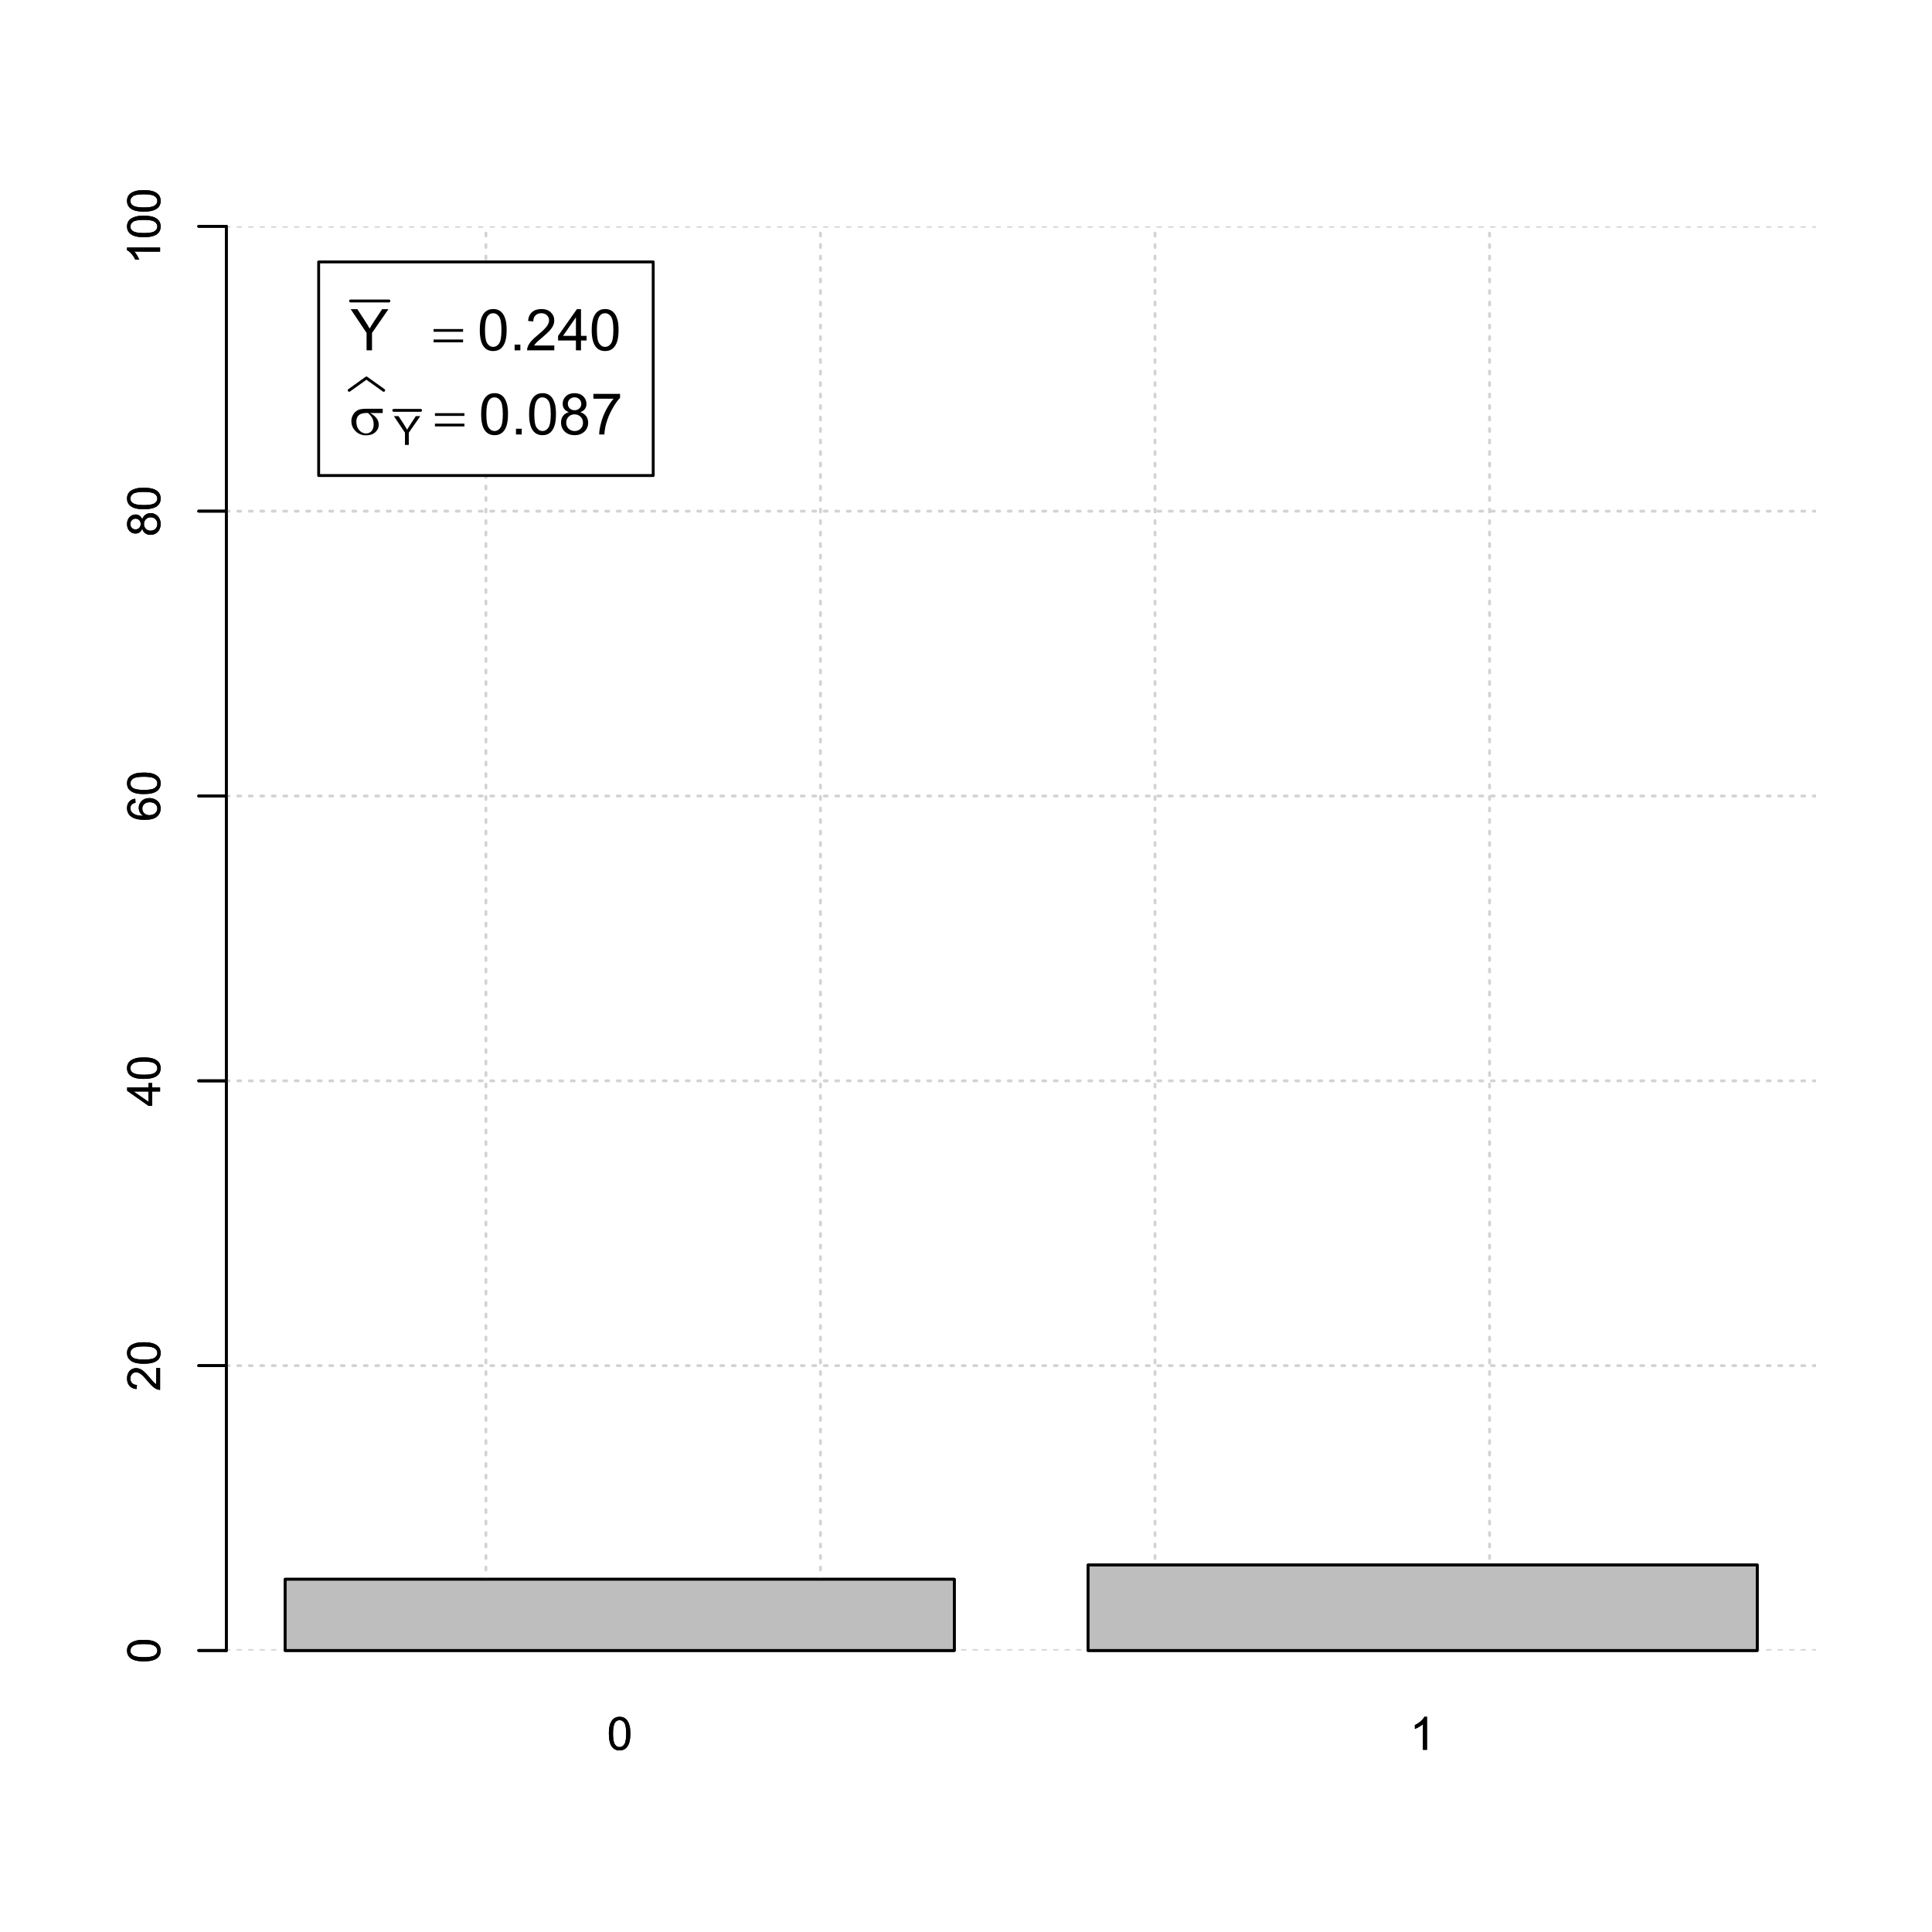
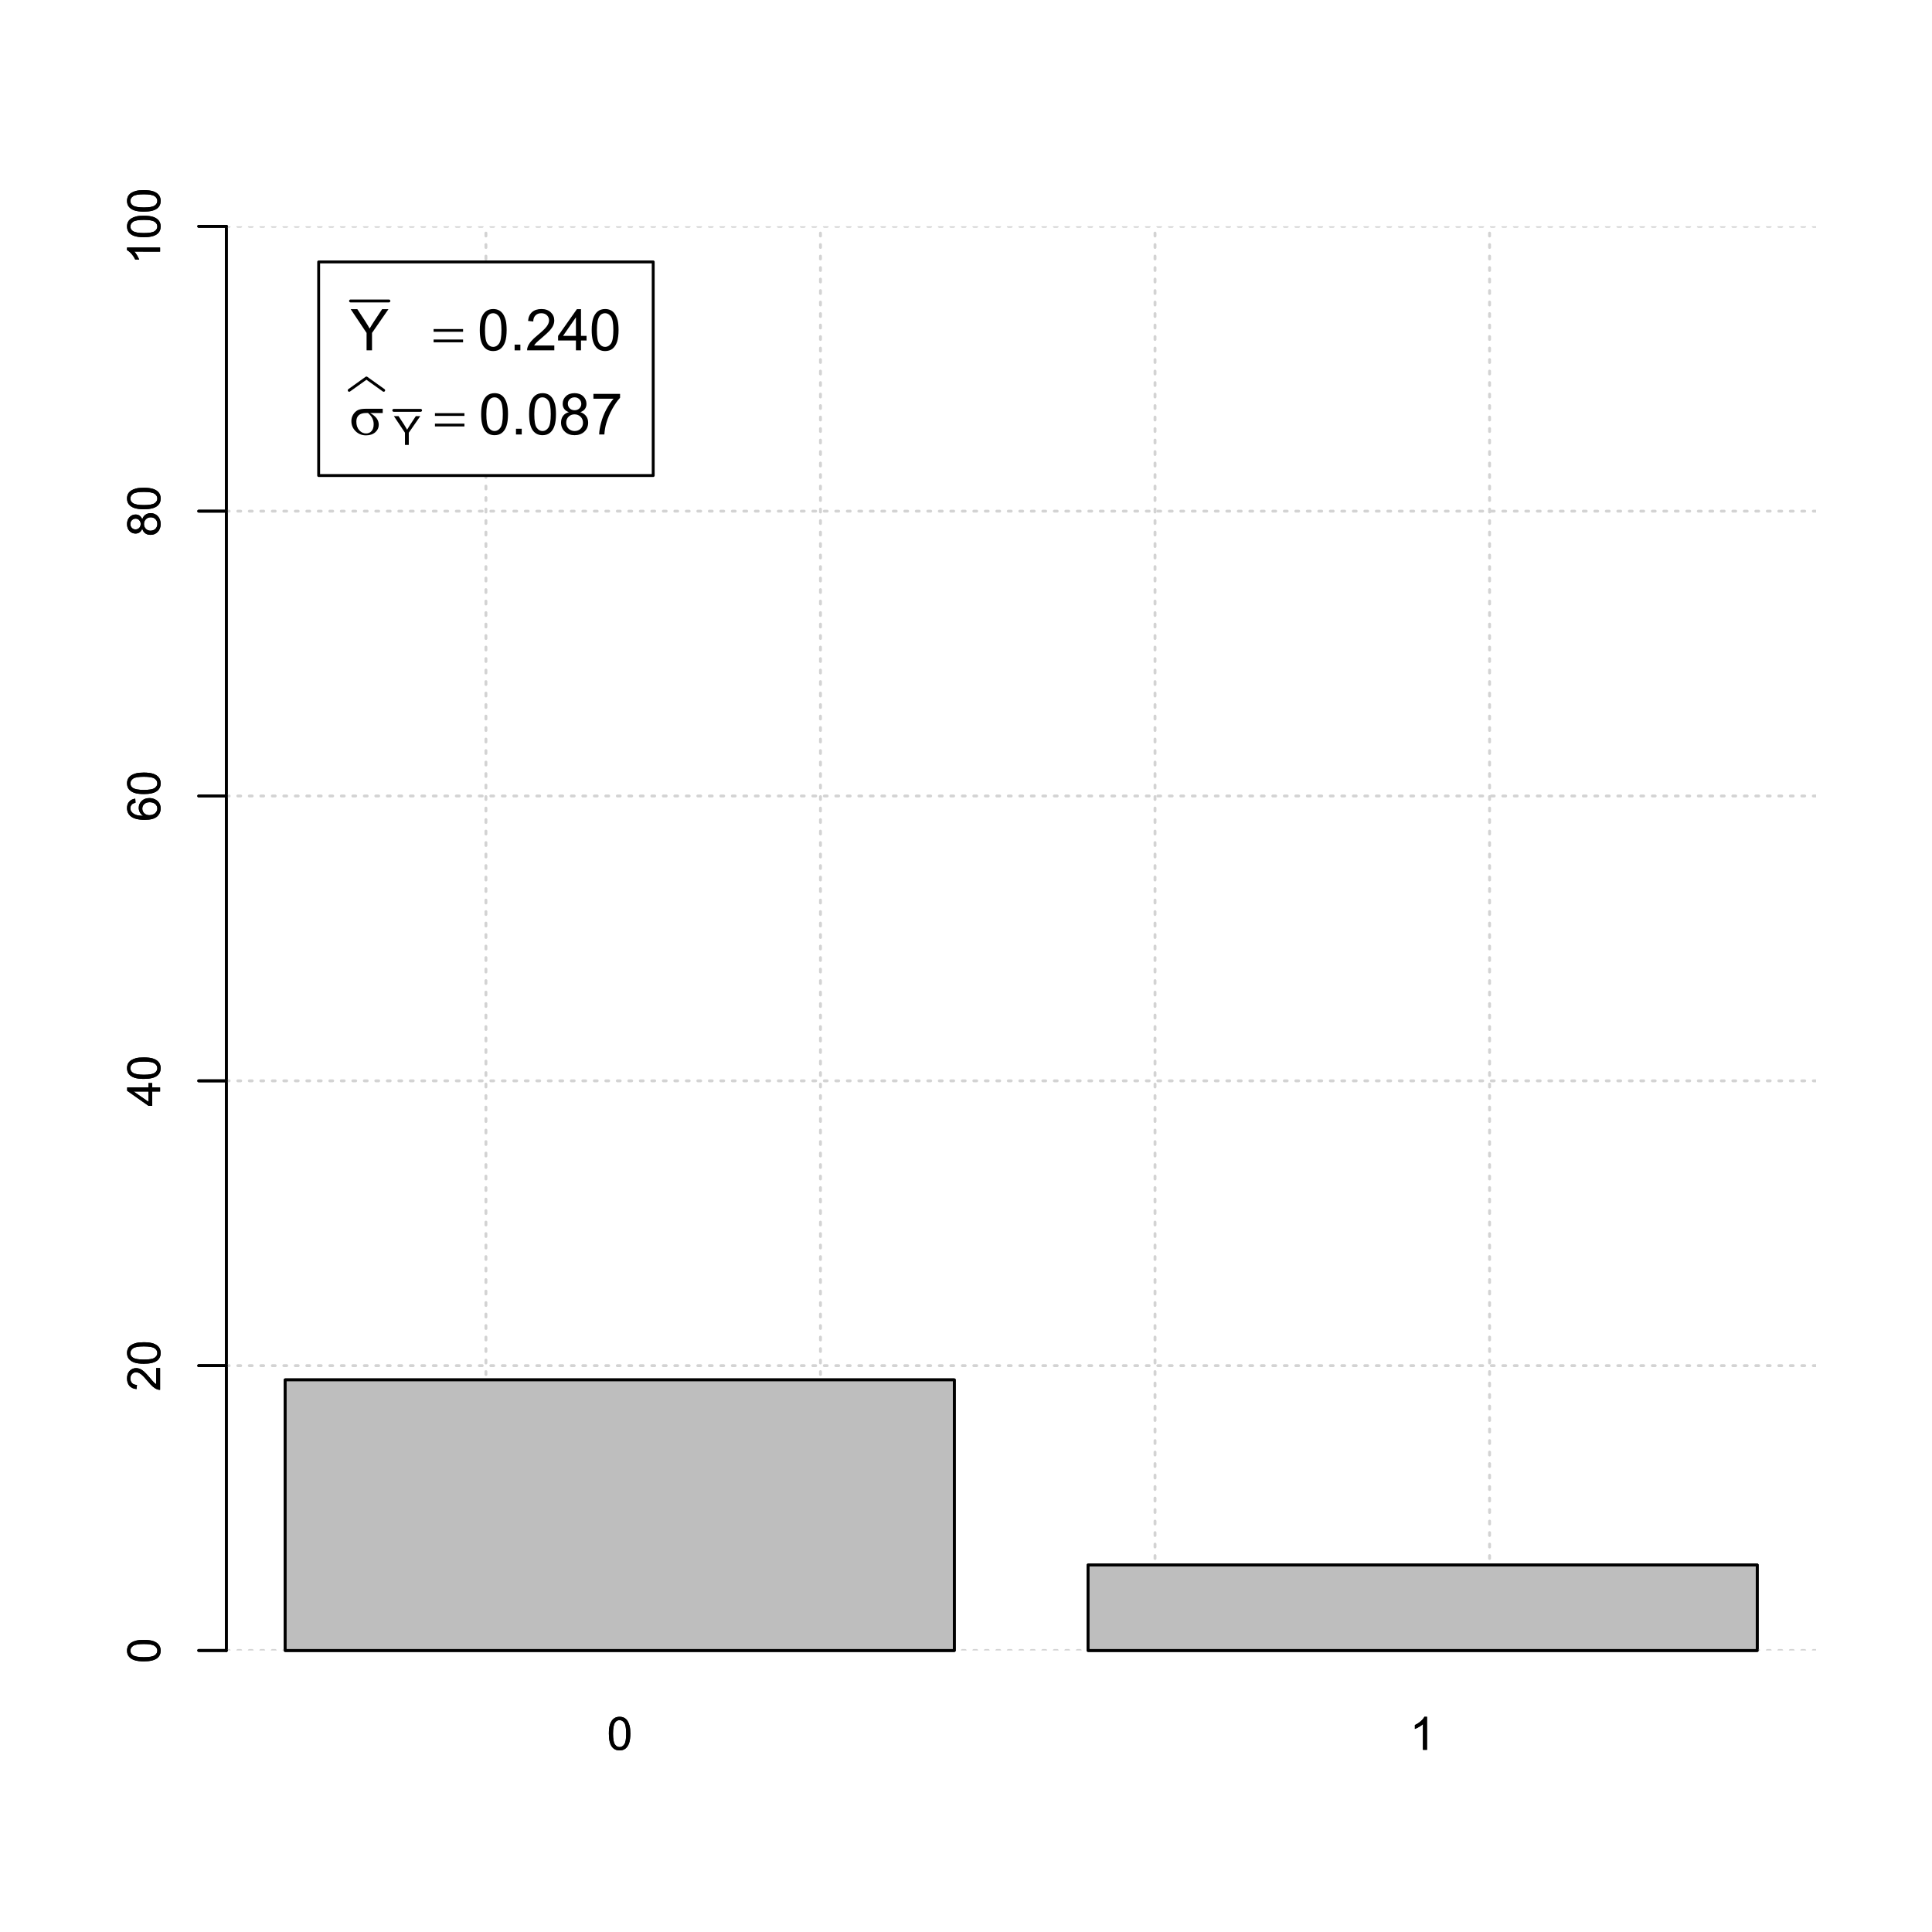
<svg xmlns="http://www.w3.org/2000/svg" xmlns:xlink="http://www.w3.org/1999/xlink" width="504pt" height="504pt" viewBox="0 0 504 504" version="1.1">
  <defs>
    <g>
      <symbol overflow="visible" id="glyph0-0">
        <path style="stroke:none;" d="M 1.5 0 L 1.5 -7.5 L 7.5 -7.5 L 7.5 0 Z M 1.688 -0.188 L 7.312 -0.188 L 7.312 -7.312 L 1.688 -7.312 Z M 1.688 -0.188 " />
      </symbol>
      <symbol overflow="visible" id="glyph0-1">
        <path style="stroke:none;" d="M 0.5 -4.234 C 0.496 -5.246 0.602 -6.062 0.812 -6.688 C 1.02 -7.305 1.328 -7.785 1.742 -8.121 C 2.148 -8.457 2.668 -8.625 3.297 -8.625 C 3.758 -8.625 4.164 -8.531 4.512 -8.348 C 4.855 -8.16 5.141 -7.891 5.371 -7.543 C 5.594 -7.191 5.773 -6.766 5.906 -6.266 C 6.035 -5.762 6.098 -5.086 6.102 -4.234 C 6.098 -3.227 5.996 -2.414 5.789 -1.797 C 5.578 -1.176 5.266 -0.695 4.859 -0.359 C 4.445 -0.02 3.926 0.145 3.297 0.148 C 2.465 0.145 1.816 -0.148 1.348 -0.742 C 0.781 -1.457 0.496 -2.621 0.5 -4.234 Z M 1.582 -4.234 C 1.582 -2.824 1.746 -1.887 2.074 -1.418 C 2.402 -0.949 2.809 -0.715 3.297 -0.719 C 3.777 -0.715 4.184 -0.949 4.52 -1.422 C 4.848 -1.887 5.016 -2.824 5.016 -4.234 C 5.016 -5.648 4.848 -6.59 4.52 -7.055 C 4.184 -7.516 3.773 -7.746 3.289 -7.75 C 2.801 -7.746 2.414 -7.543 2.125 -7.137 C 1.762 -6.613 1.582 -5.645 1.582 -4.234 Z M 1.582 -4.234 " />
      </symbol>
      <symbol overflow="visible" id="glyph0-2">
        <path style="stroke:none;" d="M 4.469 0 L 3.414 0 L 3.414 -6.719 C 3.16 -6.477 2.828 -6.234 2.414 -5.996 C 2 -5.75 1.629 -5.57 1.305 -5.449 L 1.305 -6.469 C 1.895 -6.742 2.41 -7.078 2.852 -7.477 C 3.293 -7.871 3.605 -8.254 3.789 -8.625 L 4.469 -8.625 Z M 4.469 0 " />
      </symbol>
      <symbol overflow="visible" id="glyph1-0">
        <path style="stroke:none;" d="M 0 -1.5 L -7.5 -1.5 L -7.5 -7.5 L 0 -7.5 Z M -0.188 -1.688 L -0.188 -7.312 L -7.312 -7.312 L -7.312 -1.688 Z M -0.188 -1.688 " />
      </symbol>
      <symbol overflow="visible" id="glyph1-1">
        <path style="stroke:none;" d="M -4.234 -0.5 C -5.246 -0.496 -6.062 -0.602 -6.688 -0.812 C -7.305 -1.02 -7.785 -1.328 -8.121 -1.742 C -8.457 -2.152 -8.625 -2.672 -8.625 -3.301 C -8.625 -3.758 -8.531 -4.164 -8.348 -4.512 C -8.16 -4.859 -7.891 -5.145 -7.543 -5.371 C -7.191 -5.594 -6.766 -5.773 -6.266 -5.906 C -5.762 -6.035 -5.086 -6.098 -4.234 -6.102 C -3.223 -6.098 -2.41 -5.996 -1.793 -5.789 C -1.176 -5.578 -0.695 -5.266 -0.359 -4.859 C -0.02 -4.445 0.145 -3.926 0.148 -3.297 C 0.145 -2.465 -0.148 -1.816 -0.742 -1.348 C -1.457 -0.781 -2.621 -0.496 -4.234 -0.5 Z M -4.234 -1.582 C -2.824 -1.582 -1.887 -1.746 -1.418 -2.074 C -0.949 -2.402 -0.715 -2.809 -0.719 -3.297 C -0.715 -3.777 -0.949 -4.184 -1.422 -4.52 C -1.887 -4.848 -2.824 -5.016 -4.234 -5.016 C -5.648 -5.016 -6.59 -4.848 -7.055 -4.52 C -7.516 -4.188 -7.746 -3.777 -7.75 -3.289 C -7.746 -2.801 -7.543 -2.414 -7.137 -2.129 C -6.613 -1.762 -5.645 -1.582 -4.234 -1.582 Z M -4.234 -1.582 " />
      </symbol>
      <symbol overflow="visible" id="glyph1-2">
        <path style="stroke:none;" d="M -1.012 -6.039 L 0 -6.039 L 0 -0.363 C -0.254 -0.355 -0.496 -0.395 -0.734 -0.488 C -1.117 -0.629 -1.5 -0.859 -1.875 -1.18 C -2.25 -1.496 -2.684 -1.957 -3.176 -2.562 C -3.941 -3.492 -4.547 -4.125 -4.992 -4.453 C -5.438 -4.781 -5.859 -4.945 -6.266 -4.945 C -6.68 -4.945 -7.031 -4.793 -7.32 -4.496 C -7.602 -4.195 -7.746 -3.809 -7.75 -3.328 C -7.746 -2.82 -7.594 -2.414 -7.293 -2.109 C -6.984 -1.805 -6.562 -1.648 -6.031 -1.648 L -6.141 -0.562 C -6.945 -0.637 -7.559 -0.914 -7.988 -1.402 C -8.41 -1.883 -8.625 -2.535 -8.625 -3.352 C -8.625 -4.176 -8.395 -4.828 -7.938 -5.309 C -7.48 -5.789 -6.914 -6.027 -6.242 -6.031 C -5.895 -6.027 -5.559 -5.957 -5.227 -5.82 C -4.891 -5.676 -4.539 -5.441 -4.176 -5.117 C -3.805 -4.789 -3.301 -4.25 -2.664 -3.492 C -2.129 -2.859 -1.77 -2.453 -1.582 -2.273 C -1.395 -2.094 -1.203 -1.945 -1.012 -1.828 Z M -1.012 -6.039 " />
      </symbol>
      <symbol overflow="visible" id="glyph1-3">
        <path style="stroke:none;" d="M 0 -3.879 L -2.055 -3.879 L -2.055 -0.152 L -3.023 -0.152 L -8.59 -4.074 L -8.59 -4.934 L -3.023 -4.934 L -3.023 -6.094 L -2.055 -6.094 L -2.055 -4.934 L 0 -4.934 Z M -3.023 -3.879 L -6.898 -3.879 L -3.023 -1.191 Z M -3.023 -3.879 " />
      </symbol>
      <symbol overflow="visible" id="glyph1-4">
        <path style="stroke:none;" d="M -6.484 -5.969 L -6.406 -4.922 C -6.812 -4.828 -7.113 -4.695 -7.305 -4.523 C -7.605 -4.238 -7.758 -3.887 -7.758 -3.469 C -7.758 -3.133 -7.664 -2.836 -7.477 -2.586 C -7.234 -2.25 -6.879 -1.988 -6.414 -1.797 C -5.949 -1.605 -5.289 -1.508 -4.43 -1.5 C -4.812 -1.754 -5.098 -2.062 -5.289 -2.434 C -5.473 -2.797 -5.566 -3.184 -5.57 -3.586 C -5.566 -4.289 -5.309 -4.887 -4.793 -5.383 C -4.277 -5.875 -3.609 -6.121 -2.789 -6.125 C -2.25 -6.121 -1.746 -6.004 -1.285 -5.773 C -0.816 -5.539 -0.461 -5.223 -0.219 -4.816 C 0.027 -4.41 0.145 -3.949 0.148 -3.434 C 0.145 -2.555 -0.176 -1.836 -0.82 -1.285 C -1.469 -0.727 -2.535 -0.449 -4.02 -0.453 C -5.676 -0.449 -6.883 -0.758 -7.641 -1.371 C -8.297 -1.906 -8.625 -2.625 -8.625 -3.535 C -8.625 -4.207 -8.434 -4.762 -8.055 -5.195 C -7.676 -5.625 -7.152 -5.883 -6.484 -5.969 Z M -2.781 -1.664 C -2.418 -1.664 -2.07 -1.738 -1.738 -1.895 C -1.406 -2.043 -1.152 -2.262 -0.98 -2.543 C -0.801 -2.82 -0.715 -3.109 -0.719 -3.414 C -0.715 -3.859 -0.895 -4.242 -1.258 -4.566 C -1.613 -4.883 -2.102 -5.043 -2.723 -5.047 C -3.312 -5.043 -3.781 -4.887 -4.125 -4.57 C -4.469 -4.25 -4.641 -3.852 -4.641 -3.375 C -4.641 -2.898 -4.469 -2.492 -4.129 -2.16 C -3.785 -1.828 -3.336 -1.664 -2.781 -1.664 Z M -2.781 -1.664 " />
      </symbol>
      <symbol overflow="visible" id="glyph1-5">
        <path style="stroke:none;" d="M -4.656 -2.121 C -4.816 -1.684 -5.047 -1.359 -5.344 -1.148 C -5.641 -0.938 -5.996 -0.832 -6.41 -0.832 C -7.035 -0.832 -7.559 -1.055 -7.984 -1.504 C -8.41 -1.953 -8.625 -2.551 -8.625 -3.301 C -8.625 -4.047 -8.406 -4.652 -7.973 -5.109 C -7.535 -5.566 -7.004 -5.793 -6.383 -5.797 C -5.977 -5.793 -5.629 -5.688 -5.34 -5.48 C -5.043 -5.27 -4.816 -4.953 -4.656 -4.531 C -4.48 -5.055 -4.203 -5.457 -3.824 -5.734 C -3.438 -6.008 -2.98 -6.145 -2.453 -6.148 C -1.715 -6.145 -1.098 -5.887 -0.602 -5.367 C -0.102 -4.844 0.145 -4.16 0.148 -3.316 C 0.145 -2.469 -0.102 -1.785 -0.605 -1.266 C -1.105 -0.746 -1.734 -0.484 -2.484 -0.488 C -3.039 -0.484 -3.504 -0.625 -3.887 -0.91 C -4.262 -1.191 -4.52 -1.598 -4.656 -2.121 Z M -6.445 -1.91 C -6.039 -1.91 -5.707 -2.039 -5.449 -2.301 C -5.191 -2.562 -5.062 -2.902 -5.062 -3.324 C -5.062 -3.727 -5.188 -4.059 -5.445 -4.32 C -5.695 -4.578 -6.012 -4.711 -6.387 -4.711 C -6.773 -4.711 -7.098 -4.574 -7.363 -4.309 C -7.625 -4.039 -7.758 -3.707 -7.758 -3.312 C -7.758 -2.906 -7.629 -2.574 -7.371 -2.309 C -7.113 -2.043 -6.805 -1.91 -6.445 -1.91 Z M -2.477 -1.57 C -2.176 -1.57 -1.887 -1.641 -1.605 -1.785 C -1.324 -1.926 -1.105 -2.137 -0.949 -2.422 C -0.793 -2.699 -0.715 -3.004 -0.719 -3.328 C -0.715 -3.832 -0.875 -4.246 -1.203 -4.578 C -1.523 -4.902 -1.938 -5.066 -2.441 -5.07 C -2.945 -5.066 -3.367 -4.898 -3.703 -4.562 C -4.035 -4.223 -4.199 -3.801 -4.203 -3.293 C -4.199 -2.797 -4.035 -2.383 -3.711 -2.059 C -3.379 -1.73 -2.969 -1.57 -2.477 -1.57 Z M -2.477 -1.57 " />
      </symbol>
      <symbol overflow="visible" id="glyph1-6">
        <path style="stroke:none;" d="M 0 -4.469 L 0 -3.414 L -6.719 -3.418 C -6.477 -3.16 -6.234 -2.828 -5.996 -2.418 C -5.75 -2.004 -5.57 -1.633 -5.449 -1.309 L -6.469 -1.309 C -6.742 -1.895 -7.078 -2.41 -7.477 -2.852 C -7.871 -3.293 -8.254 -3.605 -8.625 -3.793 L -8.625 -4.473 Z M 0 -4.469 " />
      </symbol>
      <symbol overflow="visible" id="glyph2-0">
        <path style="stroke:none;" d="M 1.875 0 L 1.875 -9.375 L 9.375 -9.375 L 9.375 0 Z M 2.109 -0.234 L 9.141 -0.234 L 9.141 -9.141 L 2.109 -9.141 Z M 2.109 -0.234 " />
      </symbol>
      <symbol overflow="visible" id="glyph2-1">
        <path style="stroke:none;" d="M 4.184 0 L 4.184 -4.547 L 0.043 -10.738 L 1.773 -10.738 L 3.891 -7.5 C 4.281 -6.895 4.645 -6.289 4.98 -5.684 C 5.301 -6.246 5.691 -6.879 6.152 -7.582 L 8.234 -10.738 L 9.887 -10.738 L 5.602 -4.547 L 5.602 0 Z M 4.184 0 " />
      </symbol>
      <symbol overflow="visible" id="glyph2-2">
        <path style="stroke:none;" d="" />
      </symbol>
      <symbol overflow="visible" id="glyph2-3">
        <path style="stroke:none;" d="M 0.621 -5.297 C 0.621 -6.562 0.75 -7.582 1.012 -8.359 C 1.273 -9.133 1.664 -9.73 2.18 -10.152 C 2.695 -10.57 3.344 -10.781 4.125 -10.781 C 4.699 -10.781 5.203 -10.664 5.641 -10.434 C 6.074 -10.199 6.434 -9.863 6.715 -9.43 C 6.996 -8.988 7.219 -8.457 7.383 -7.832 C 7.543 -7.203 7.621 -6.359 7.625 -5.297 C 7.621 -4.035 7.492 -3.016 7.234 -2.246 C 6.973 -1.469 6.586 -0.871 6.074 -0.449 C 5.559 -0.027 4.91 0.18 4.125 0.184 C 3.086 0.18 2.27 -0.188 1.684 -0.93 C 0.973 -1.82 0.621 -3.277 0.621 -5.297 Z M 1.977 -5.297 C 1.973 -3.531 2.18 -2.355 2.594 -1.777 C 3.004 -1.191 3.516 -0.902 4.125 -0.902 C 4.727 -0.902 5.234 -1.195 5.648 -1.781 C 6.062 -2.367 6.27 -3.539 6.27 -5.297 C 6.27 -7.062 6.062 -8.234 5.648 -8.816 C 5.234 -9.398 4.719 -9.691 4.109 -9.691 C 3.5 -9.691 3.02 -9.434 2.66 -8.922 C 2.203 -8.262 1.973 -7.055 1.977 -5.297 Z M 1.977 -5.297 " />
      </symbol>
      <symbol overflow="visible" id="glyph2-4">
        <path style="stroke:none;" d="M 1.363 0 L 1.363 -1.5 L 2.863 -1.5 L 2.863 0 Z M 1.363 0 " />
      </symbol>
      <symbol overflow="visible" id="glyph2-5">
        <path style="stroke:none;" d="M 7.551 -1.266 L 7.551 0 L 0.453 0 C 0.438 -0.316 0.492 -0.621 0.609 -0.914 C 0.789 -1.398 1.078 -1.875 1.477 -2.344 C 1.875 -2.812 2.449 -3.352 3.199 -3.969 C 4.367 -4.922 5.156 -5.68 5.566 -6.242 C 5.973 -6.797 6.176 -7.328 6.18 -7.828 C 6.176 -8.352 5.988 -8.793 5.621 -9.152 C 5.246 -9.512 4.762 -9.691 4.16 -9.691 C 3.523 -9.691 3.016 -9.5 2.637 -9.117 C 2.254 -8.734 2.059 -8.207 2.059 -7.535 L 0.703 -7.676 C 0.797 -8.684 1.145 -9.453 1.75 -9.984 C 2.355 -10.516 3.168 -10.781 4.188 -10.781 C 5.215 -10.781 6.031 -10.492 6.633 -9.922 C 7.234 -9.348 7.535 -8.641 7.535 -7.801 C 7.535 -7.367 7.445 -6.945 7.27 -6.531 C 7.094 -6.113 6.801 -5.676 6.395 -5.223 C 5.984 -4.762 5.309 -4.133 4.367 -3.332 C 3.57 -2.664 3.062 -2.215 2.84 -1.98 C 2.613 -1.742 2.43 -1.504 2.285 -1.266 Z M 7.551 -1.266 " />
      </symbol>
      <symbol overflow="visible" id="glyph2-6">
        <path style="stroke:none;" d="M 4.848 0 L 4.848 -2.57 L 0.191 -2.57 L 0.191 -3.781 L 5.09 -10.738 L 6.168 -10.738 L 6.168 -3.781 L 7.617 -3.781 L 7.617 -2.57 L 6.168 -2.57 L 6.168 0 Z M 4.848 -3.781 L 4.848 -8.621 L 1.488 -3.781 Z M 4.848 -3.781 " />
      </symbol>
      <symbol overflow="visible" id="glyph2-7">
        <path style="stroke:none;" d="M 2.652 -5.824 C 2.102 -6.023 1.695 -6.309 1.434 -6.68 C 1.168 -7.047 1.035 -7.488 1.039 -8.012 C 1.035 -8.789 1.316 -9.445 1.883 -9.98 C 2.441 -10.512 3.191 -10.781 4.125 -10.781 C 5.062 -10.781 5.816 -10.508 6.387 -9.965 C 6.957 -9.418 7.242 -8.754 7.242 -7.977 C 7.242 -7.477 7.109 -7.043 6.852 -6.676 C 6.586 -6.305 6.191 -6.023 5.66 -5.824 C 6.316 -5.605 6.816 -5.258 7.164 -4.781 C 7.508 -4.305 7.68 -3.734 7.684 -3.07 C 7.68 -2.148 7.355 -1.375 6.707 -0.754 C 6.055 -0.129 5.199 0.18 4.145 0.184 C 3.082 0.18 2.23 -0.129 1.582 -0.758 C 0.934 -1.383 0.609 -2.168 0.609 -3.105 C 0.609 -3.801 0.785 -4.383 1.141 -4.859 C 1.492 -5.328 1.996 -5.652 2.652 -5.824 Z M 2.387 -8.055 C 2.383 -7.547 2.547 -7.133 2.875 -6.812 C 3.199 -6.488 3.625 -6.328 4.152 -6.328 C 4.656 -6.328 5.074 -6.488 5.402 -6.809 C 5.727 -7.129 5.887 -7.52 5.891 -7.984 C 5.887 -8.465 5.719 -8.871 5.387 -9.199 C 5.051 -9.527 4.637 -9.691 4.137 -9.695 C 3.633 -9.691 3.215 -9.531 2.883 -9.211 C 2.551 -8.891 2.383 -8.504 2.387 -8.055 Z M 1.961 -3.098 C 1.957 -2.719 2.047 -2.355 2.227 -2.008 C 2.406 -1.652 2.672 -1.379 3.023 -1.191 C 3.375 -0.996 3.754 -0.902 4.16 -0.902 C 4.789 -0.902 5.309 -1.102 5.719 -1.508 C 6.129 -1.91 6.332 -2.426 6.336 -3.055 C 6.332 -3.688 6.121 -4.215 5.703 -4.629 C 5.277 -5.043 4.75 -5.25 4.117 -5.25 C 3.496 -5.25 2.98 -5.043 2.574 -4.633 C 2.16 -4.223 1.957 -3.711 1.961 -3.098 Z M 1.961 -3.098 " />
      </symbol>
      <symbol overflow="visible" id="glyph2-8">
        <path style="stroke:none;" d="M 0.711 -9.332 L 0.711 -10.598 L 7.66 -10.598 L 7.66 -9.574 C 6.973 -8.844 6.297 -7.875 5.629 -6.672 C 4.953 -5.465 4.434 -4.227 4.07 -2.953 C 3.805 -2.055 3.637 -1.07 3.566 0 L 2.211 0 C 2.223 -0.844 2.391 -1.863 2.711 -3.059 C 3.027 -4.254 3.48 -5.406 4.074 -6.52 C 4.664 -7.629 5.297 -8.566 5.969 -9.332 Z M 0.711 -9.332 " />
      </symbol>
      <symbol overflow="visible" id="glyph3-0">
        <path style="stroke:none;" d="M 0.754 0 L 0.754 -9.375 L 8.254 -9.375 L 8.254 0 Z M 0.988 -0.234 L 8.02 -0.234 L 8.02 -9.141 L 0.988 -9.141 Z M 0.988 -0.234 " />
      </symbol>
      <symbol overflow="visible" id="glyph3-1">
        <path style="stroke:none;" d="" />
      </symbol>
      <symbol overflow="visible" id="glyph3-2">
        <path style="stroke:none;" d="M 0.27 -5.559 L 7.961 -5.559 L 7.961 -4.848 L 0.27 -4.848 Z M 0.27 -2.828 L 7.961 -2.828 L 7.961 -2.102 L 0.27 -2.102 Z M 0.27 -2.828 " />
      </symbol>
      <symbol overflow="visible" id="glyph3-3">
        <path style="stroke:none;" d="M 8.746 -5.602 L 5.465 -5.602 C 6.199 -5.191 6.758 -4.734 7.141 -4.238 C 7.52 -3.738 7.711 -3.164 7.711 -2.512 C 7.711 -1.758 7.406 -1.113 6.801 -0.578 C 6.195 -0.043 5.387 0.223 4.371 0.227 C 3.301 0.223 2.398 -0.137 1.668 -0.863 C 0.934 -1.59 0.566 -2.469 0.57 -3.5 C 0.566 -4.117 0.723 -4.68 1.031 -5.184 C 1.336 -5.688 1.723 -6.066 2.199 -6.324 C 2.668 -6.578 3.391 -6.707 4.367 -6.711 L 8.746 -6.711 Z M 4.914 -5.602 C 4.707 -5.605 4.551 -5.605 4.445 -5.609 C 3.566 -5.605 2.918 -5.41 2.5 -5.023 C 2.074 -4.629 1.863 -4.078 1.867 -3.367 C 1.863 -2.434 2.113 -1.684 2.621 -1.117 C 3.121 -0.551 3.719 -0.27 4.41 -0.27 C 4.984 -0.27 5.457 -0.473 5.828 -0.887 C 6.199 -1.297 6.387 -1.895 6.387 -2.672 C 6.387 -3.797 5.895 -4.773 4.914 -5.602 Z M 4.914 -5.602 " />
      </symbol>
      <symbol overflow="visible" id="glyph4-0">
        <path style="stroke:none;" d="M 0.527 0 L 0.527 -6.562 L 5.777 -6.562 L 5.777 0 Z M 0.691 -0.164 L 5.613 -0.164 L 5.613 -6.398 L 0.691 -6.398 Z M 0.691 -0.164 " />
      </symbol>
      <symbol overflow="visible" id="glyph4-1">
        <path style="stroke:none;" d="" />
      </symbol>
      <symbol overflow="visible" id="glyph5-0">
        <path style="stroke:none;" d="M 1.312 0 L 1.312 -6.562 L 6.562 -6.562 L 6.562 0 Z M 1.477 -0.164 L 6.398 -0.164 L 6.398 -6.398 L 1.477 -6.398 Z M 1.477 -0.164 " />
      </symbol>
      <symbol overflow="visible" id="glyph5-1">
        <path style="stroke:none;" d="M 2.926 0 L 2.926 -3.184 L 0.031 -7.516 L 1.242 -7.516 L 2.723 -5.25 C 2.992 -4.824 3.246 -4.398 3.484 -3.977 C 3.707 -4.367 3.98 -4.809 4.305 -5.305 L 5.762 -7.516 L 6.922 -7.516 L 3.922 -3.184 L 3.922 0 Z M 2.926 0 " />
      </symbol>
    </g>
    <clipPath id="clip1">
      <path d="M 126 59.039 L 128 59.039 L 128 430.559 L 126 430.559 Z M 126 59.039 " />
    </clipPath>
    <clipPath id="clip2">
      <path d="M 213 59.039 L 215 59.039 L 215 430.559 L 213 430.559 Z M 213 59.039 " />
    </clipPath>
    <clipPath id="clip3">
      <path d="M 300 59.039 L 302 59.039 L 302 430.559 L 300 430.559 Z M 300 59.039 " />
    </clipPath>
    <clipPath id="clip4">
      <path d="M 388 59.039 L 389 59.039 L 389 430.559 L 388 430.559 Z M 388 59.039 " />
    </clipPath>
    <clipPath id="clip5">
      <path d="M 59.039 430 L 473.758 430 L 473.758 430.559 L 59.039 430.559 Z M 59.039 430 " />
    </clipPath>
    <clipPath id="clip6">
      <path d="M 59.039 355 L 473.758 355 L 473.758 357 L 59.039 357 Z M 59.039 355 " />
    </clipPath>
    <clipPath id="clip7">
      <path d="M 59.039 281 L 473.758 281 L 473.758 283 L 59.039 283 Z M 59.039 281 " />
    </clipPath>
    <clipPath id="clip8">
      <path d="M 59.039 207 L 473.758 207 L 473.758 209 L 59.039 209 Z M 59.039 207 " />
    </clipPath>
    <clipPath id="clip9">
      <path d="M 59.039 132 L 473.758 132 L 473.758 134 L 59.039 134 Z M 59.039 132 " />
    </clipPath>
    <clipPath id="clip10">
      <path d="M 59.039 59.039 L 473.758 59.039 L 473.758 60 L 59.039 60 Z M 59.039 59.039 " />
    </clipPath>
  </defs>
-   <g id="surface644">
+   <g id="surface31">
    <rect x="0" y="0" width="504" height="504" style="fill:rgb(100%,100%,100%);fill-opacity:1;stroke:none;" />
-     <path style="fill-rule:nonzero;fill:rgb(74.51%,74.51%,74.51%);fill-opacity:1;stroke-width:0.75;stroke-linecap:round;stroke-linejoin:round;stroke:rgb(0%,0%,0%);stroke-opacity:1;stroke-miterlimit:10;" d="M 74.398 430.559 L 248.945 430.559 L 248.945 411.984 L 74.398 411.984 Z M 74.398 430.559 " />
+     <path style="fill-rule:nonzero;fill:rgb(74.51%,74.51%,74.51%);fill-opacity:1;stroke-width:0.75;stroke-linecap:round;stroke-linejoin:round;stroke:rgb(0%,0%,0%);stroke-opacity:1;stroke-miterlimit:10;" d="M 74.398 430.559 L 248.945 430.559 L 248.945 359.969 L 74.398 359.969 Z M 74.398 430.559 " />
    <path style="fill-rule:nonzero;fill:rgb(74.51%,74.51%,74.51%);fill-opacity:1;stroke-width:0.75;stroke-linecap:round;stroke-linejoin:round;stroke:rgb(0%,0%,0%);stroke-opacity:1;stroke-miterlimit:10;" d="M 283.855 430.559 L 458.402 430.559 L 458.402 408.266 L 283.855 408.266 Z M 283.855 430.559 " />
    <g style="fill:rgb(0%,0%,0%);fill-opacity:1;">
      <use xlink:href="#glyph0-1" x="158.336" y="456.48" />
    </g>
    <g style="fill:rgb(0%,0%,0%);fill-opacity:1;">
      <use xlink:href="#glyph0-2" x="367.793" y="456.48" />
    </g>
    <path style="fill:none;stroke-width:0.75;stroke-linecap:round;stroke-linejoin:round;stroke:rgb(0%,0%,0%);stroke-opacity:1;stroke-miterlimit:10;" d="M 59.039 430.559 L 59.039 59.039 " />
    <path style="fill:none;stroke-width:0.75;stroke-linecap:round;stroke-linejoin:round;stroke:rgb(0%,0%,0%);stroke-opacity:1;stroke-miterlimit:10;" d="M 59.039 430.559 L 51.84 430.559 " />
    <path style="fill:none;stroke-width:0.75;stroke-linecap:round;stroke-linejoin:round;stroke:rgb(0%,0%,0%);stroke-opacity:1;stroke-miterlimit:10;" d="M 59.039 356.258 L 51.84 356.258 " />
    <path style="fill:none;stroke-width:0.75;stroke-linecap:round;stroke-linejoin:round;stroke:rgb(0%,0%,0%);stroke-opacity:1;stroke-miterlimit:10;" d="M 59.039 281.953 L 51.84 281.953 " />
    <path style="fill:none;stroke-width:0.75;stroke-linecap:round;stroke-linejoin:round;stroke:rgb(0%,0%,0%);stroke-opacity:1;stroke-miterlimit:10;" d="M 59.039 207.648 L 51.84 207.648 " />
    <path style="fill:none;stroke-width:0.75;stroke-linecap:round;stroke-linejoin:round;stroke:rgb(0%,0%,0%);stroke-opacity:1;stroke-miterlimit:10;" d="M 59.039 133.344 L 51.84 133.344 " />
    <path style="fill:none;stroke-width:0.75;stroke-linecap:round;stroke-linejoin:round;stroke:rgb(0%,0%,0%);stroke-opacity:1;stroke-miterlimit:10;" d="M 59.039 59.039 L 51.84 59.039 " />
    <g style="fill:rgb(0%,0%,0%);fill-opacity:1;">
      <use xlink:href="#glyph1-1" x="41.762" y="433.895" />
    </g>
    <g style="fill:rgb(0%,0%,0%);fill-opacity:1;">
      <use xlink:href="#glyph1-2" x="41.762" y="362.93" />
      <use xlink:href="#glyph1-1" x="41.762" y="356.256" />
    </g>
    <g style="fill:rgb(0%,0%,0%);fill-opacity:1;">
      <use xlink:href="#glyph1-3" x="41.762" y="288.625" />
      <use xlink:href="#glyph1-1" x="41.762" y="281.951" />
    </g>
    <g style="fill:rgb(0%,0%,0%);fill-opacity:1;">
      <use xlink:href="#glyph1-4" x="41.762" y="214.32" />
      <use xlink:href="#glyph1-1" x="41.762" y="207.646" />
    </g>
    <g style="fill:rgb(0%,0%,0%);fill-opacity:1;">
      <use xlink:href="#glyph1-5" x="41.762" y="140.016" />
      <use xlink:href="#glyph1-1" x="41.762" y="133.342" />
    </g>
    <g style="fill:rgb(0%,0%,0%);fill-opacity:1;">
      <use xlink:href="#glyph1-6" x="41.762" y="69.051" />
      <use xlink:href="#glyph1-1" x="41.762" y="62.377" />
      <use xlink:href="#glyph1-1" x="41.762" y="55.703" />
    </g>
    <g clip-path="url(#clip1)" clip-rule="nonzero">
      <path style="fill:none;stroke-width:0.75;stroke-linecap:round;stroke-linejoin:round;stroke:rgb(82.745%,82.745%,82.745%);stroke-opacity:1;stroke-dasharray:0.75,2.25;stroke-miterlimit:10;" d="M 126.762 430.559 L 126.762 59.039 " />
    </g>
    <g clip-path="url(#clip2)" clip-rule="nonzero">
      <path style="fill:none;stroke-width:0.75;stroke-linecap:round;stroke-linejoin:round;stroke:rgb(82.745%,82.745%,82.745%);stroke-opacity:1;stroke-dasharray:0.75,2.25;stroke-miterlimit:10;" d="M 214.035 430.559 L 214.035 59.039 " />
    </g>
    <g clip-path="url(#clip3)" clip-rule="nonzero">
      <path style="fill:none;stroke-width:0.75;stroke-linecap:round;stroke-linejoin:round;stroke:rgb(82.745%,82.745%,82.745%);stroke-opacity:1;stroke-dasharray:0.75,2.25;stroke-miterlimit:10;" d="M 301.309 430.559 L 301.309 59.039 " />
    </g>
    <g clip-path="url(#clip4)" clip-rule="nonzero">
      <path style="fill:none;stroke-width:0.75;stroke-linecap:round;stroke-linejoin:round;stroke:rgb(82.745%,82.745%,82.745%);stroke-opacity:1;stroke-dasharray:0.75,2.25;stroke-miterlimit:10;" d="M 388.582 430.559 L 388.582 59.039 " />
    </g>
    <g clip-path="url(#clip5)" clip-rule="nonzero">
      <path style="fill:none;stroke-width:0.75;stroke-linecap:round;stroke-linejoin:round;stroke:rgb(82.745%,82.745%,82.745%);stroke-opacity:1;stroke-dasharray:0.75,2.25;stroke-miterlimit:10;" d="M 59.039 430.559 L 473.762 430.559 " />
    </g>
    <g clip-path="url(#clip6)" clip-rule="nonzero">
      <path style="fill:none;stroke-width:0.75;stroke-linecap:round;stroke-linejoin:round;stroke:rgb(82.745%,82.745%,82.745%);stroke-opacity:1;stroke-dasharray:0.75,2.25;stroke-miterlimit:10;" d="M 59.039 356.258 L 473.762 356.258 " />
    </g>
    <g clip-path="url(#clip7)" clip-rule="nonzero">
      <path style="fill:none;stroke-width:0.75;stroke-linecap:round;stroke-linejoin:round;stroke:rgb(82.745%,82.745%,82.745%);stroke-opacity:1;stroke-dasharray:0.75,2.25;stroke-miterlimit:10;" d="M 59.039 281.953 L 473.762 281.953 " />
    </g>
    <g clip-path="url(#clip8)" clip-rule="nonzero">
      <path style="fill:none;stroke-width:0.75;stroke-linecap:round;stroke-linejoin:round;stroke:rgb(82.745%,82.745%,82.745%);stroke-opacity:1;stroke-dasharray:0.75,2.25;stroke-miterlimit:10;" d="M 59.039 207.648 L 473.762 207.648 " />
    </g>
    <g clip-path="url(#clip9)" clip-rule="nonzero">
      <path style="fill:none;stroke-width:0.75;stroke-linecap:round;stroke-linejoin:round;stroke:rgb(82.745%,82.745%,82.745%);stroke-opacity:1;stroke-dasharray:0.75,2.25;stroke-miterlimit:10;" d="M 59.039 133.344 L 473.762 133.344 " />
    </g>
    <g clip-path="url(#clip10)" clip-rule="nonzero">
      <path style="fill:none;stroke-width:0.75;stroke-linecap:round;stroke-linejoin:round;stroke:rgb(82.745%,82.745%,82.745%);stroke-opacity:1;stroke-dasharray:0.75,2.25;stroke-miterlimit:10;" d="M 59.039 59.039 L 473.762 59.039 " />
    </g>
-     <path style="fill-rule:nonzero;fill:rgb(74.51%,74.51%,74.51%);fill-opacity:1;stroke-width:0.75;stroke-linecap:round;stroke-linejoin:round;stroke:rgb(0%,0%,0%);stroke-opacity:1;stroke-miterlimit:10;" d="M 74.398 430.559 L 248.945 430.559 L 248.945 411.984 L 74.398 411.984 Z M 74.398 430.559 " />
+     <path style="fill-rule:nonzero;fill:rgb(74.51%,74.51%,74.51%);fill-opacity:1;stroke-width:0.75;stroke-linecap:round;stroke-linejoin:round;stroke:rgb(0%,0%,0%);stroke-opacity:1;stroke-miterlimit:10;" d="M 74.398 430.559 L 248.945 430.559 L 248.945 359.969 L 74.398 359.969 Z M 74.398 430.559 " />
    <path style="fill-rule:nonzero;fill:rgb(74.51%,74.51%,74.51%);fill-opacity:1;stroke-width:0.75;stroke-linecap:round;stroke-linejoin:round;stroke:rgb(0%,0%,0%);stroke-opacity:1;stroke-miterlimit:10;" d="M 283.855 430.559 L 458.402 430.559 L 458.402 408.266 L 283.855 408.266 Z M 283.855 430.559 " />
    <g style="fill:rgb(0%,0%,0%);fill-opacity:1;">
      <use xlink:href="#glyph0-1" x="158.336" y="456.48" />
    </g>
    <g style="fill:rgb(0%,0%,0%);fill-opacity:1;">
      <use xlink:href="#glyph0-2" x="367.793" y="456.48" />
    </g>
    <path style="fill:none;stroke-width:0.75;stroke-linecap:round;stroke-linejoin:round;stroke:rgb(0%,0%,0%);stroke-opacity:1;stroke-miterlimit:10;" d="M 59.039 430.559 L 59.039 59.039 " />
    <path style="fill:none;stroke-width:0.75;stroke-linecap:round;stroke-linejoin:round;stroke:rgb(0%,0%,0%);stroke-opacity:1;stroke-miterlimit:10;" d="M 59.039 430.559 L 51.84 430.559 " />
    <path style="fill:none;stroke-width:0.75;stroke-linecap:round;stroke-linejoin:round;stroke:rgb(0%,0%,0%);stroke-opacity:1;stroke-miterlimit:10;" d="M 59.039 356.258 L 51.84 356.258 " />
    <path style="fill:none;stroke-width:0.75;stroke-linecap:round;stroke-linejoin:round;stroke:rgb(0%,0%,0%);stroke-opacity:1;stroke-miterlimit:10;" d="M 59.039 281.953 L 51.84 281.953 " />
    <path style="fill:none;stroke-width:0.75;stroke-linecap:round;stroke-linejoin:round;stroke:rgb(0%,0%,0%);stroke-opacity:1;stroke-miterlimit:10;" d="M 59.039 207.648 L 51.84 207.648 " />
    <path style="fill:none;stroke-width:0.75;stroke-linecap:round;stroke-linejoin:round;stroke:rgb(0%,0%,0%);stroke-opacity:1;stroke-miterlimit:10;" d="M 59.039 133.344 L 51.84 133.344 " />
    <path style="fill:none;stroke-width:0.75;stroke-linecap:round;stroke-linejoin:round;stroke:rgb(0%,0%,0%);stroke-opacity:1;stroke-miterlimit:10;" d="M 59.039 59.039 L 51.84 59.039 " />
    <g style="fill:rgb(0%,0%,0%);fill-opacity:1;">
      <use xlink:href="#glyph1-1" x="41.762" y="433.895" />
    </g>
    <g style="fill:rgb(0%,0%,0%);fill-opacity:1;">
      <use xlink:href="#glyph1-2" x="41.762" y="362.93" />
      <use xlink:href="#glyph1-1" x="41.762" y="356.256" />
    </g>
    <g style="fill:rgb(0%,0%,0%);fill-opacity:1;">
      <use xlink:href="#glyph1-3" x="41.762" y="288.625" />
      <use xlink:href="#glyph1-1" x="41.762" y="281.951" />
    </g>
    <g style="fill:rgb(0%,0%,0%);fill-opacity:1;">
      <use xlink:href="#glyph1-4" x="41.762" y="214.32" />
      <use xlink:href="#glyph1-1" x="41.762" y="207.646" />
    </g>
    <g style="fill:rgb(0%,0%,0%);fill-opacity:1;">
      <use xlink:href="#glyph1-5" x="41.762" y="140.016" />
      <use xlink:href="#glyph1-1" x="41.762" y="133.342" />
    </g>
    <g style="fill:rgb(0%,0%,0%);fill-opacity:1;">
      <use xlink:href="#glyph1-6" x="41.762" y="69.051" />
      <use xlink:href="#glyph1-1" x="41.762" y="62.377" />
      <use xlink:href="#glyph1-1" x="41.762" y="55.703" />
    </g>
    <path style="fill-rule:nonzero;fill:rgb(100%,100%,100%);fill-opacity:1;stroke-width:0.75;stroke-linecap:round;stroke-linejoin:round;stroke:rgb(0%,0%,0%);stroke-opacity:1;stroke-miterlimit:10;" d="M 83.129 124.055 L 170.402 124.055 L 170.402 68.328 L 83.129 68.328 Z M 83.129 124.055 " />
    <g style="fill:rgb(0%,0%,0%);fill-opacity:1;">
      <use xlink:href="#glyph2-1" x="91.445" y="91.398" />
    </g>
    <path style="fill:none;stroke-width:0.75;stroke-linecap:round;stroke-linejoin:round;stroke:rgb(0%,0%,0%);stroke-opacity:1;stroke-miterlimit:10;" d="M 91.445 78.512 L 101.453 78.512 " />
    <g style="fill:rgb(0%,0%,0%);fill-opacity:1;">
      <use xlink:href="#glyph3-1" x="101.453" y="91.398" />
    </g>
    <g style="fill:rgb(0%,0%,0%);fill-opacity:1;">
      <use xlink:href="#glyph2-2" x="105.203" y="91.398" />
    </g>
    <g style="fill:rgb(0%,0%,0%);fill-opacity:1;">
      <use xlink:href="#glyph3-2" x="112.84" y="91.398" />
    </g>
    <g style="fill:rgb(0%,0%,0%);fill-opacity:1;">
      <use xlink:href="#glyph2-3" x="124.543" y="91.398" />
      <use xlink:href="#glyph2-4" x="132.885" y="91.398" />
      <use xlink:href="#glyph2-5" x="137.053" y="91.398" />
      <use xlink:href="#glyph2-6" x="145.395" y="91.398" />
      <use xlink:href="#glyph2-3" x="153.737" y="91.398" />
    </g>
    <g style="fill:rgb(0%,0%,0%);fill-opacity:1;">
      <use xlink:href="#glyph3-3" x="91.094" y="113.344" />
    </g>
    <path style="fill:none;stroke-width:0.75;stroke-linecap:round;stroke-linejoin:round;stroke:rgb(0%,0%,0%);stroke-opacity:1;stroke-miterlimit:10;" d="M 91.094 101.824 L 95.594 98.602 L 100.094 101.824 " />
    <g style="fill:rgb(0%,0%,0%);fill-opacity:1;">
      <use xlink:href="#glyph4-1" x="100.094" y="116.066" />
    </g>
    <g style="fill:rgb(0%,0%,0%);fill-opacity:1;">
      <use xlink:href="#glyph5-1" x="102.719" y="116.066" />
    </g>
    <path style="fill:none;stroke-width:0.75;stroke-linecap:round;stroke-linejoin:round;stroke:rgb(0%,0%,0%);stroke-opacity:1;stroke-miterlimit:10;" d="M 102.719 107.047 L 109.723 107.047 " />
    <g style="fill:rgb(0%,0%,0%);fill-opacity:1;">
      <use xlink:href="#glyph3-2" x="113.195" y="113.344" />
    </g>
    <g style="fill:rgb(0%,0%,0%);fill-opacity:1;">
      <use xlink:href="#glyph2-3" x="124.898" y="113.344" />
      <use xlink:href="#glyph2-4" x="133.241" y="113.344" />
      <use xlink:href="#glyph2-3" x="137.408" y="113.344" />
      <use xlink:href="#glyph2-7" x="145.75" y="113.344" />
      <use xlink:href="#glyph2-8" x="154.093" y="113.344" />
    </g>
  </g>
</svg>
